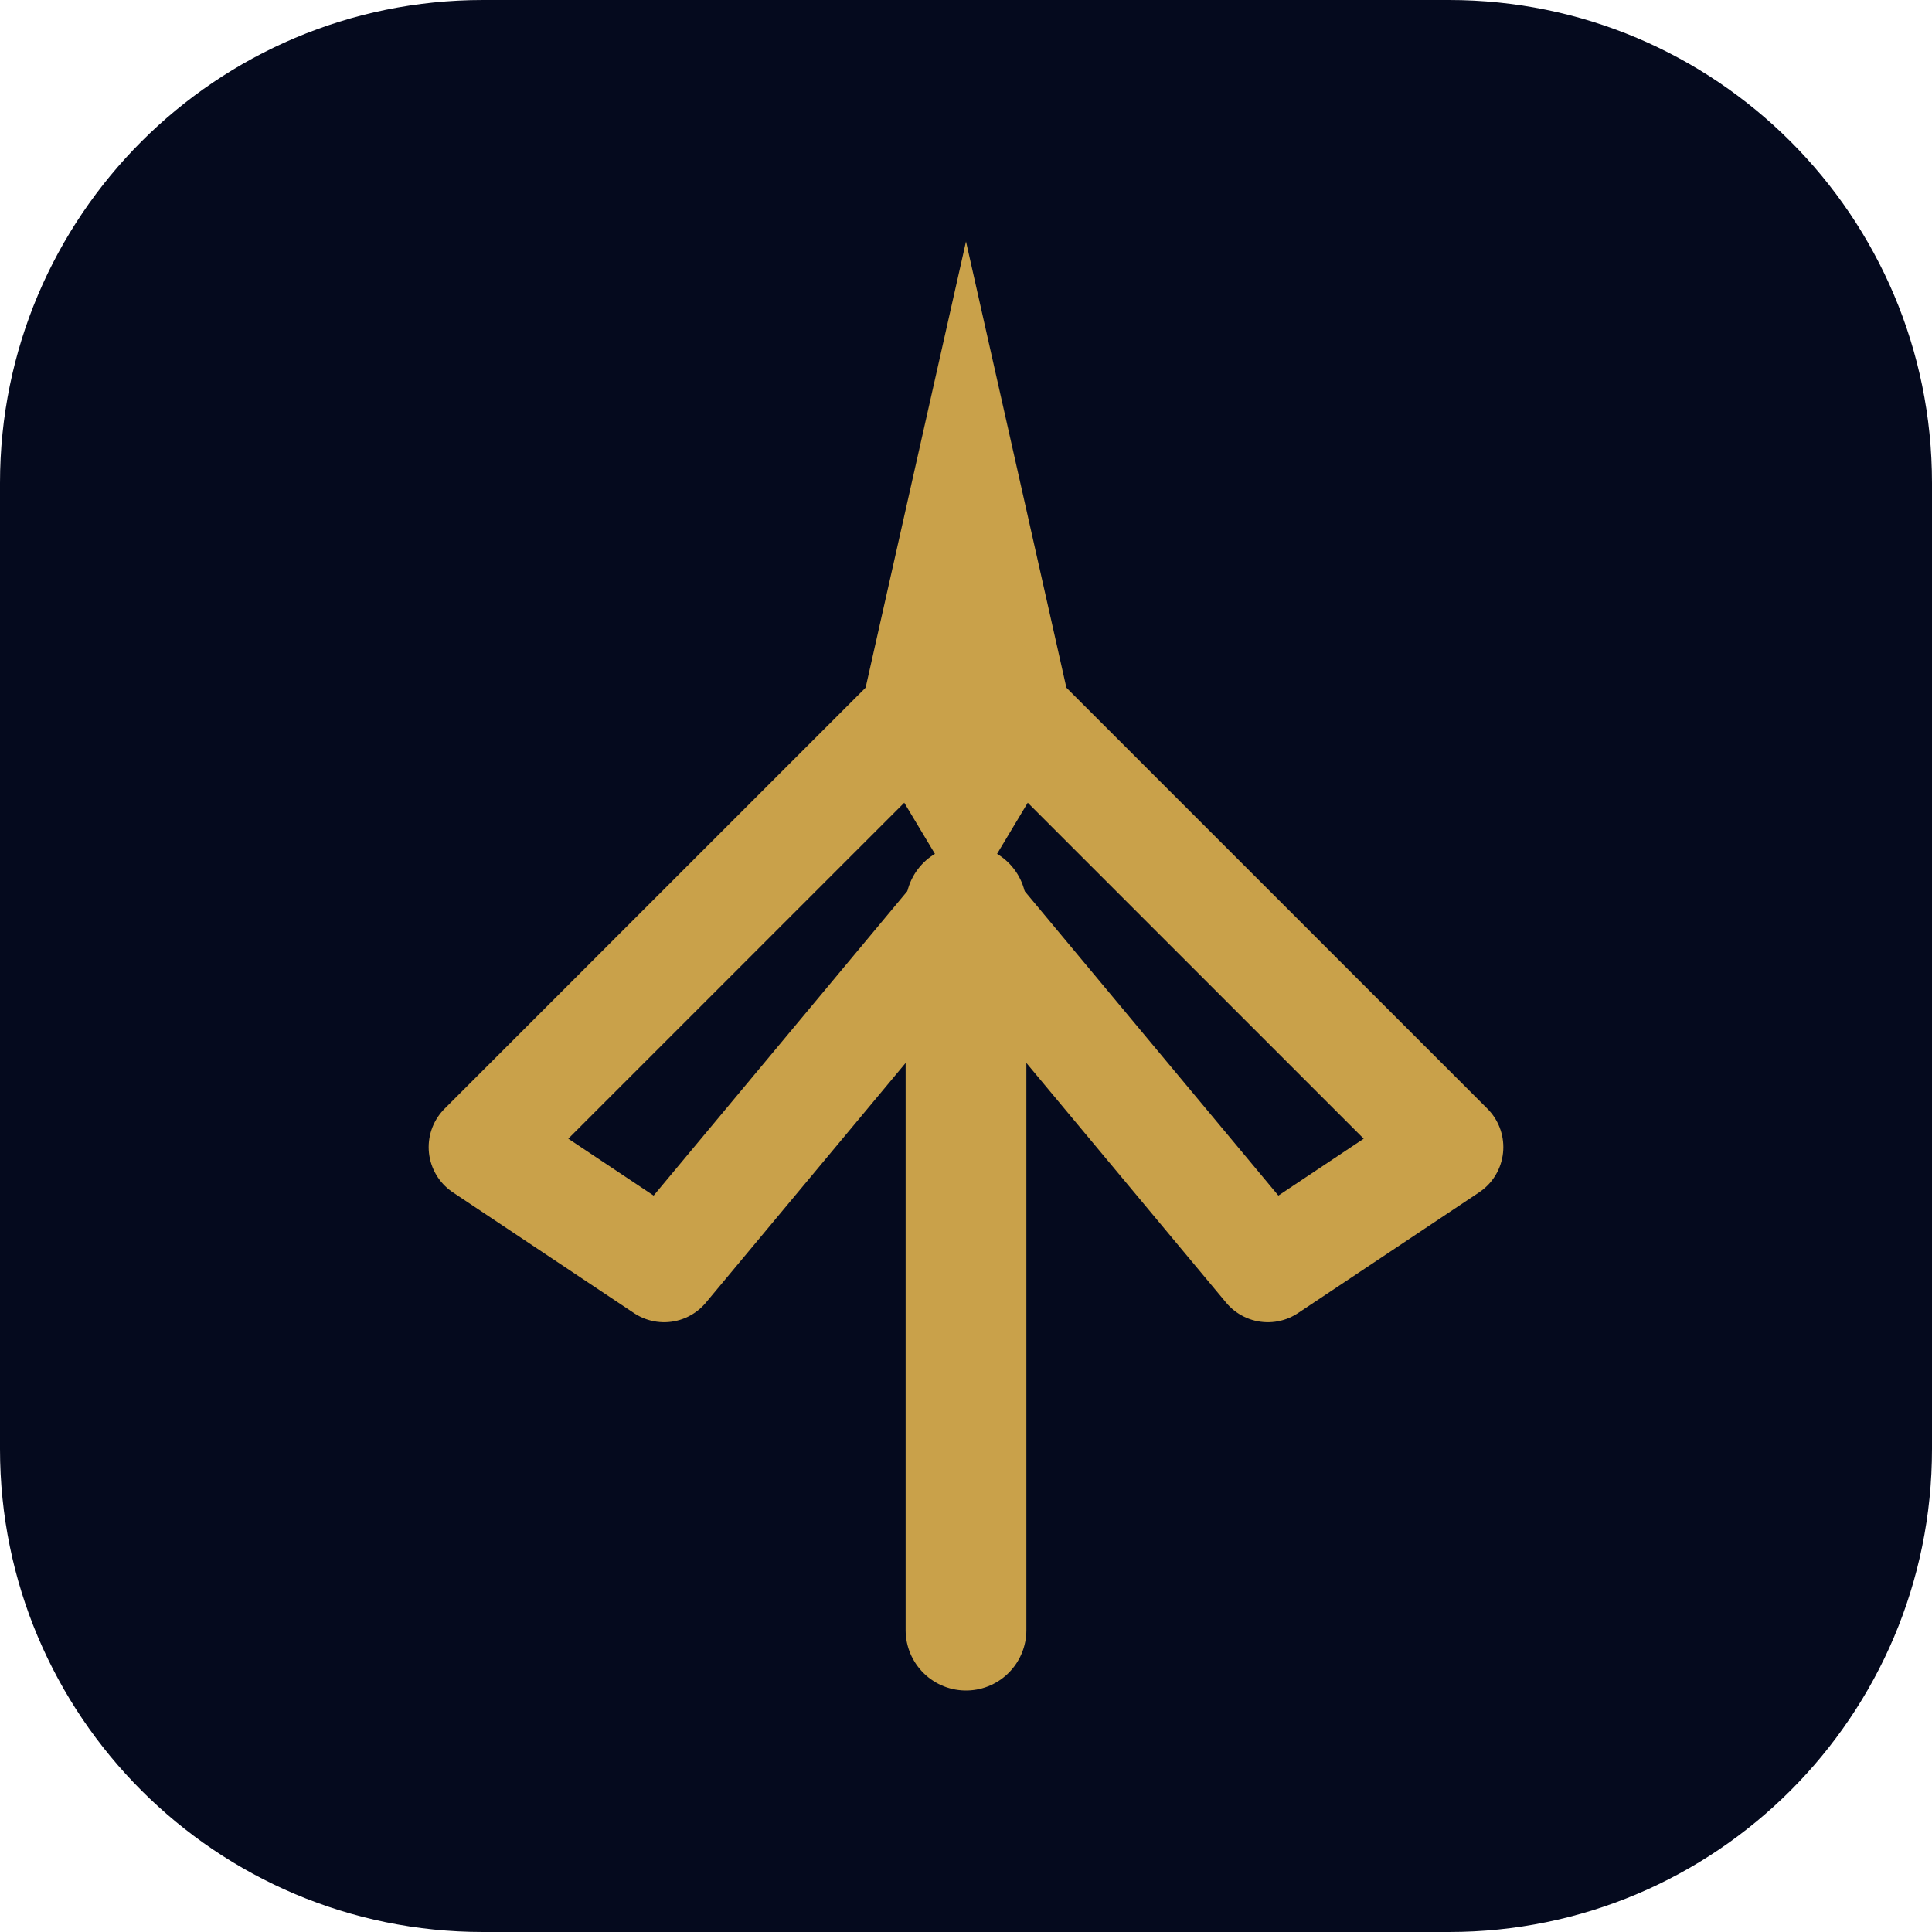
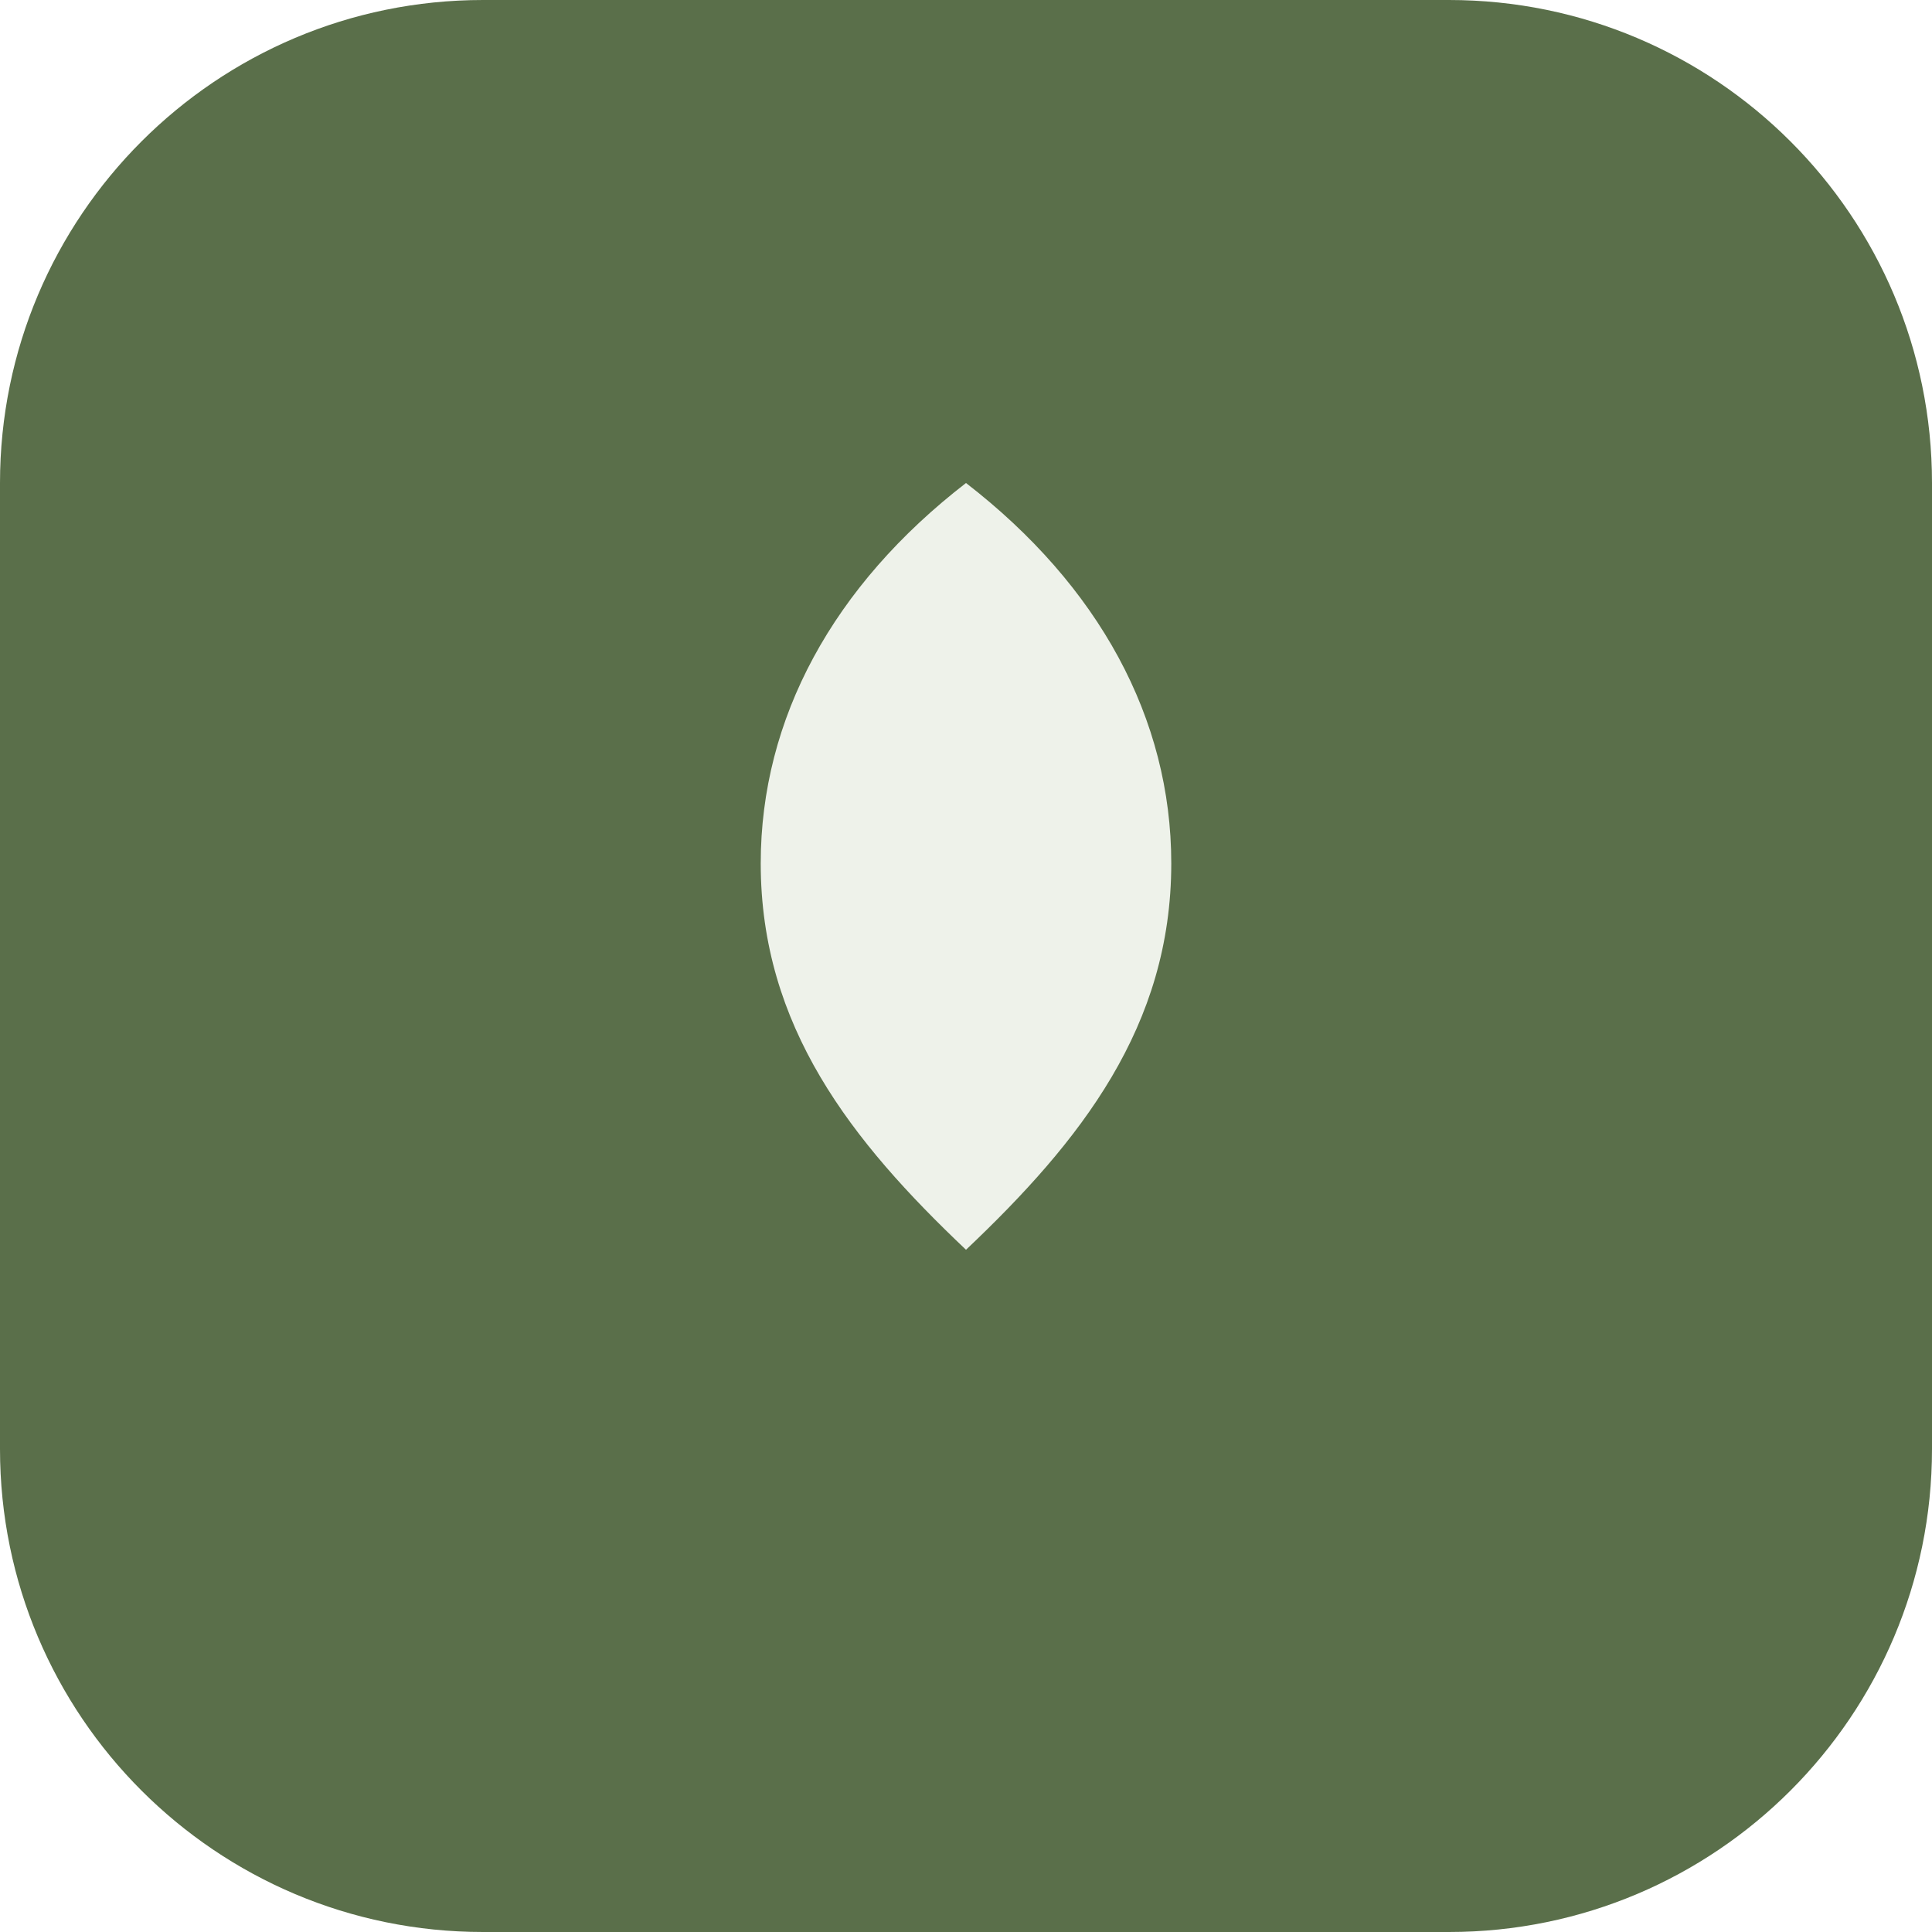
<svg xmlns="http://www.w3.org/2000/svg" viewBox="0 0 32 32" fill="none">
-   <rect width="32" height="32" rx="8" fill="#050a1e" />
-   <path d="M16 4L17.8 12L16 15L14.2 12L16 4Z" fill="#c9a14a" />
-   <path d="M16 15V27" stroke="#c9a14a" stroke-width="2" stroke-linecap="round" />
-   <path d="M16 11L8 19L11 21L16 15" stroke="#c9a14a" stroke-width="1.8" stroke-linecap="round" stroke-linejoin="round" />
-   <path d="M16 11L24 19L21 21L16 15" stroke="#c9a14a" stroke-width="1.8" stroke-linecap="round" stroke-linejoin="round" />
+   <rect width="32" height="32" rx="8" fill="#5a6f4a" />
+   <path d="M16 8c2.2 1.7 3.4 3.9 3.4 6.3 0 2.7-1.5 4.6-3.4 6.4-1.9-1.8-3.4-3.7-3.4-6.4 0-2.4 1.2-4.6 3.4-6.3z" fill="#eef2ea" />
</svg>
